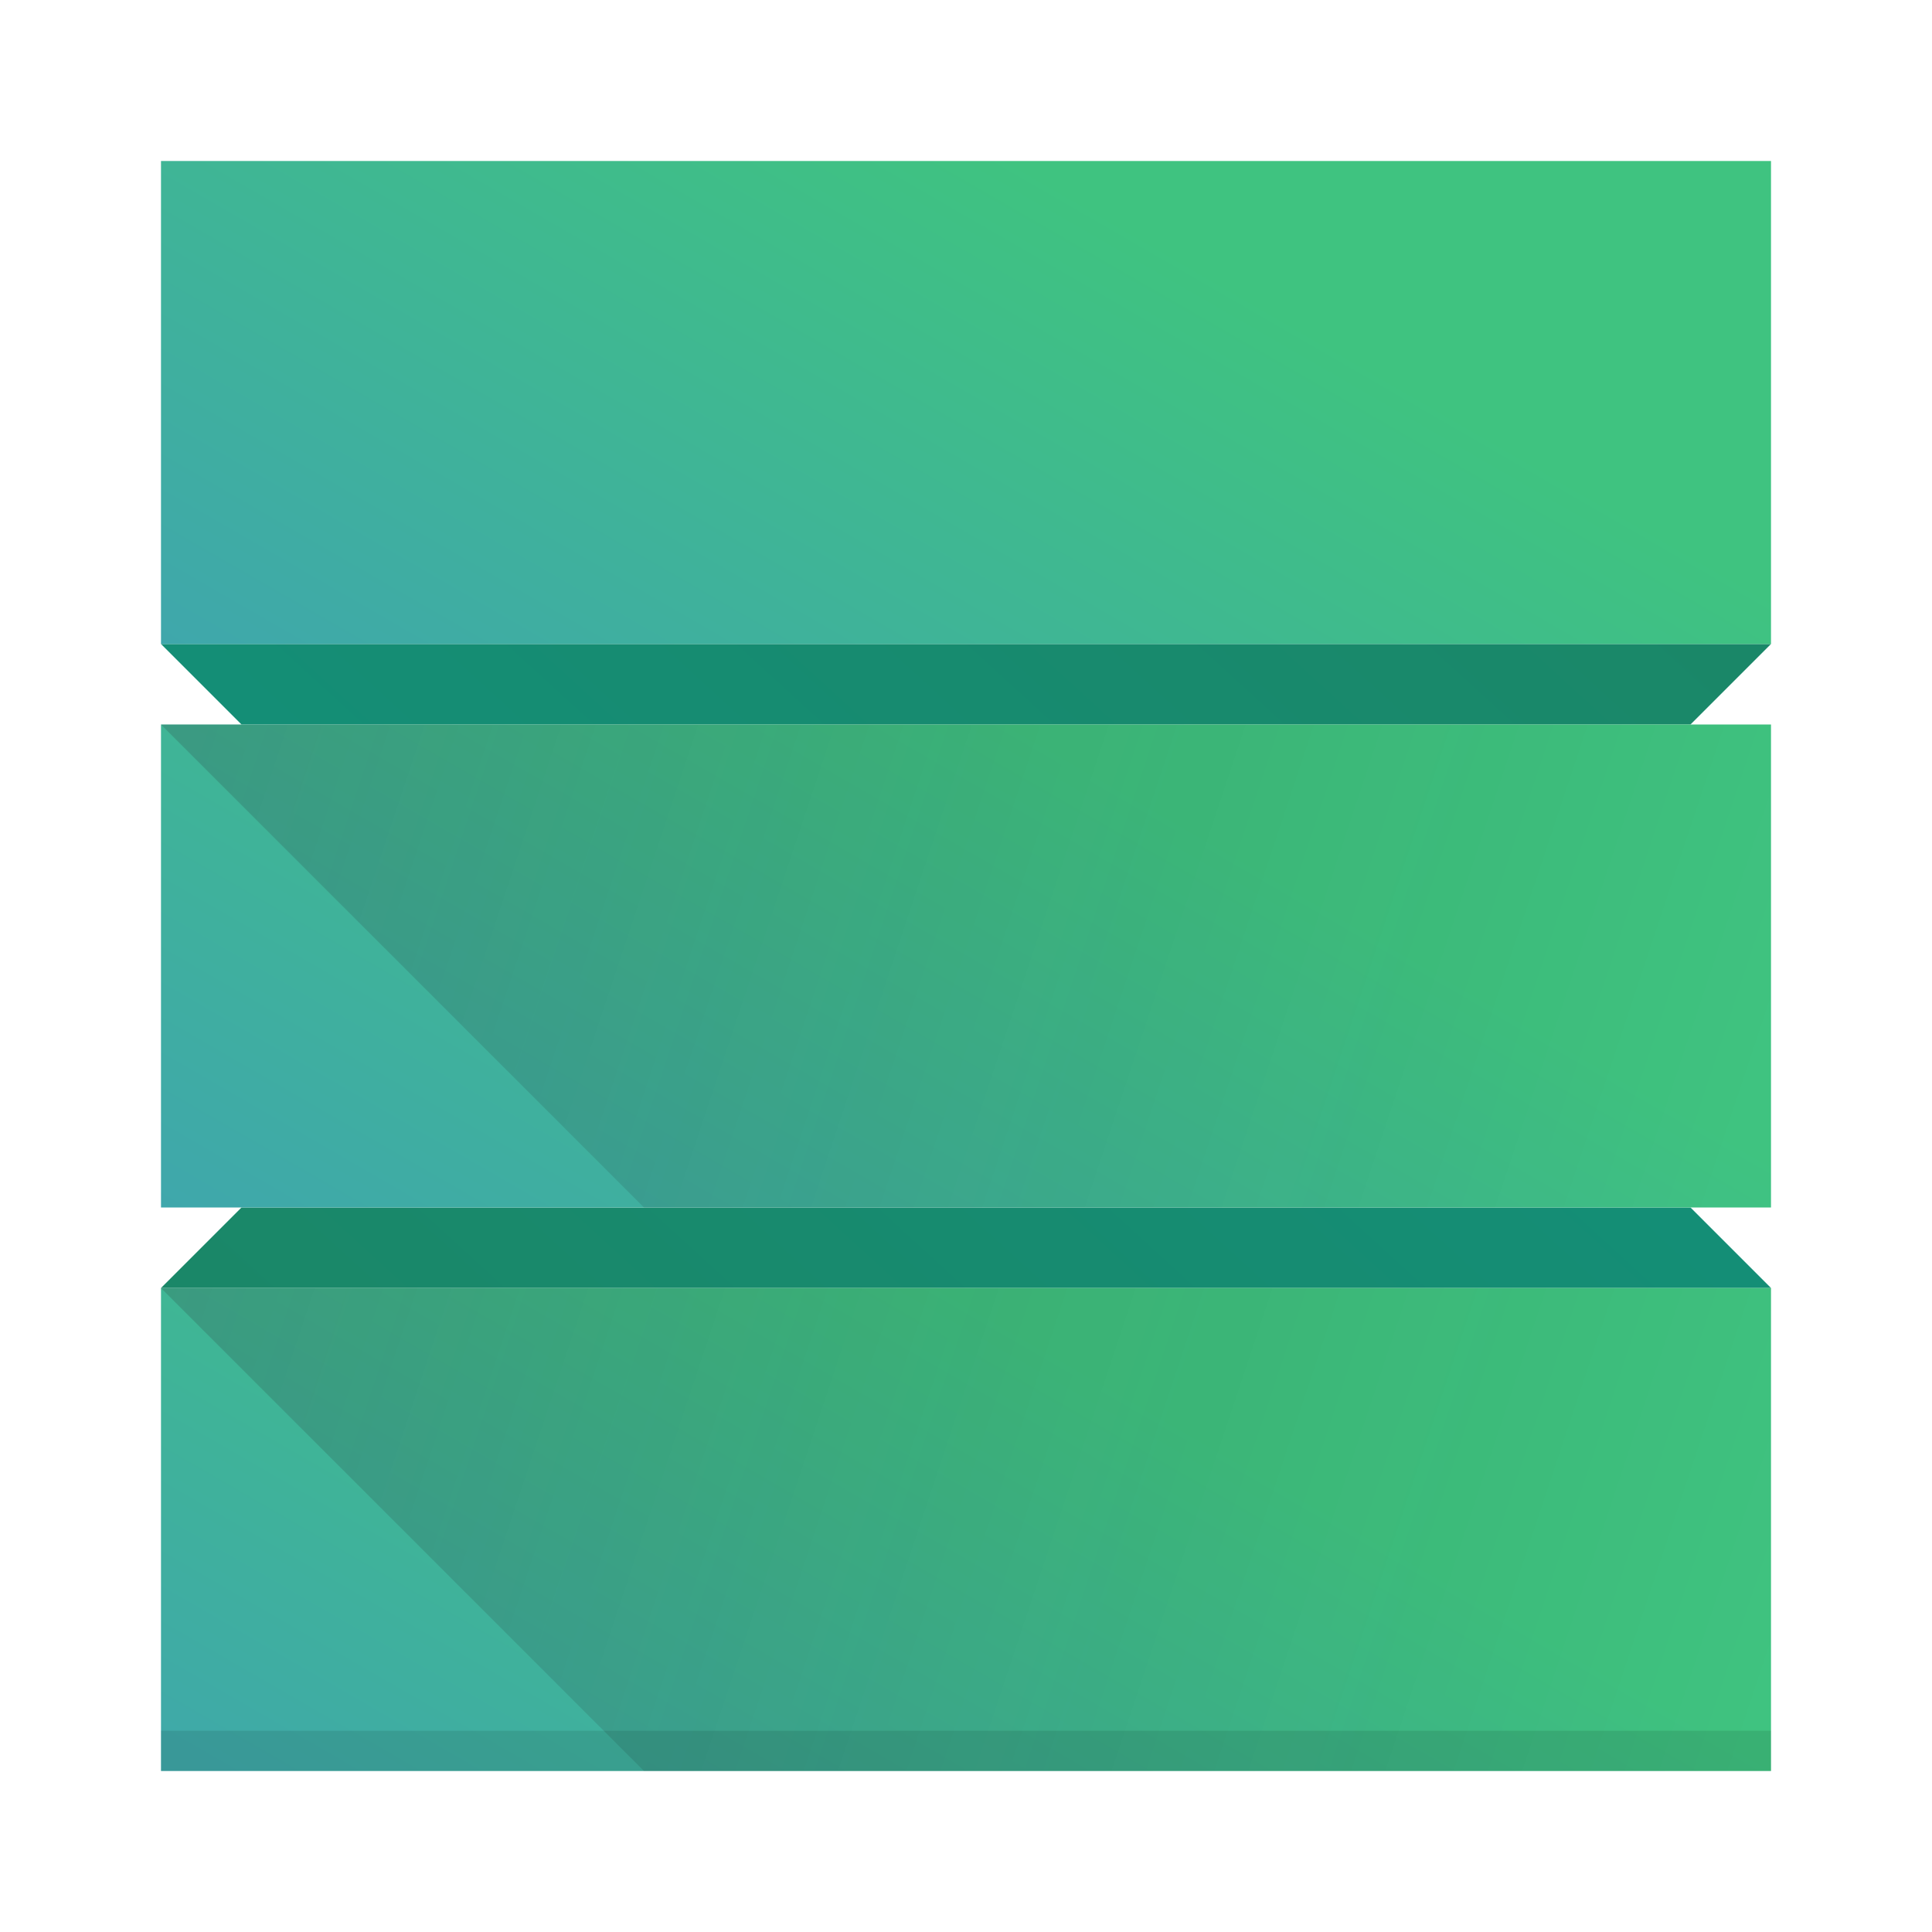
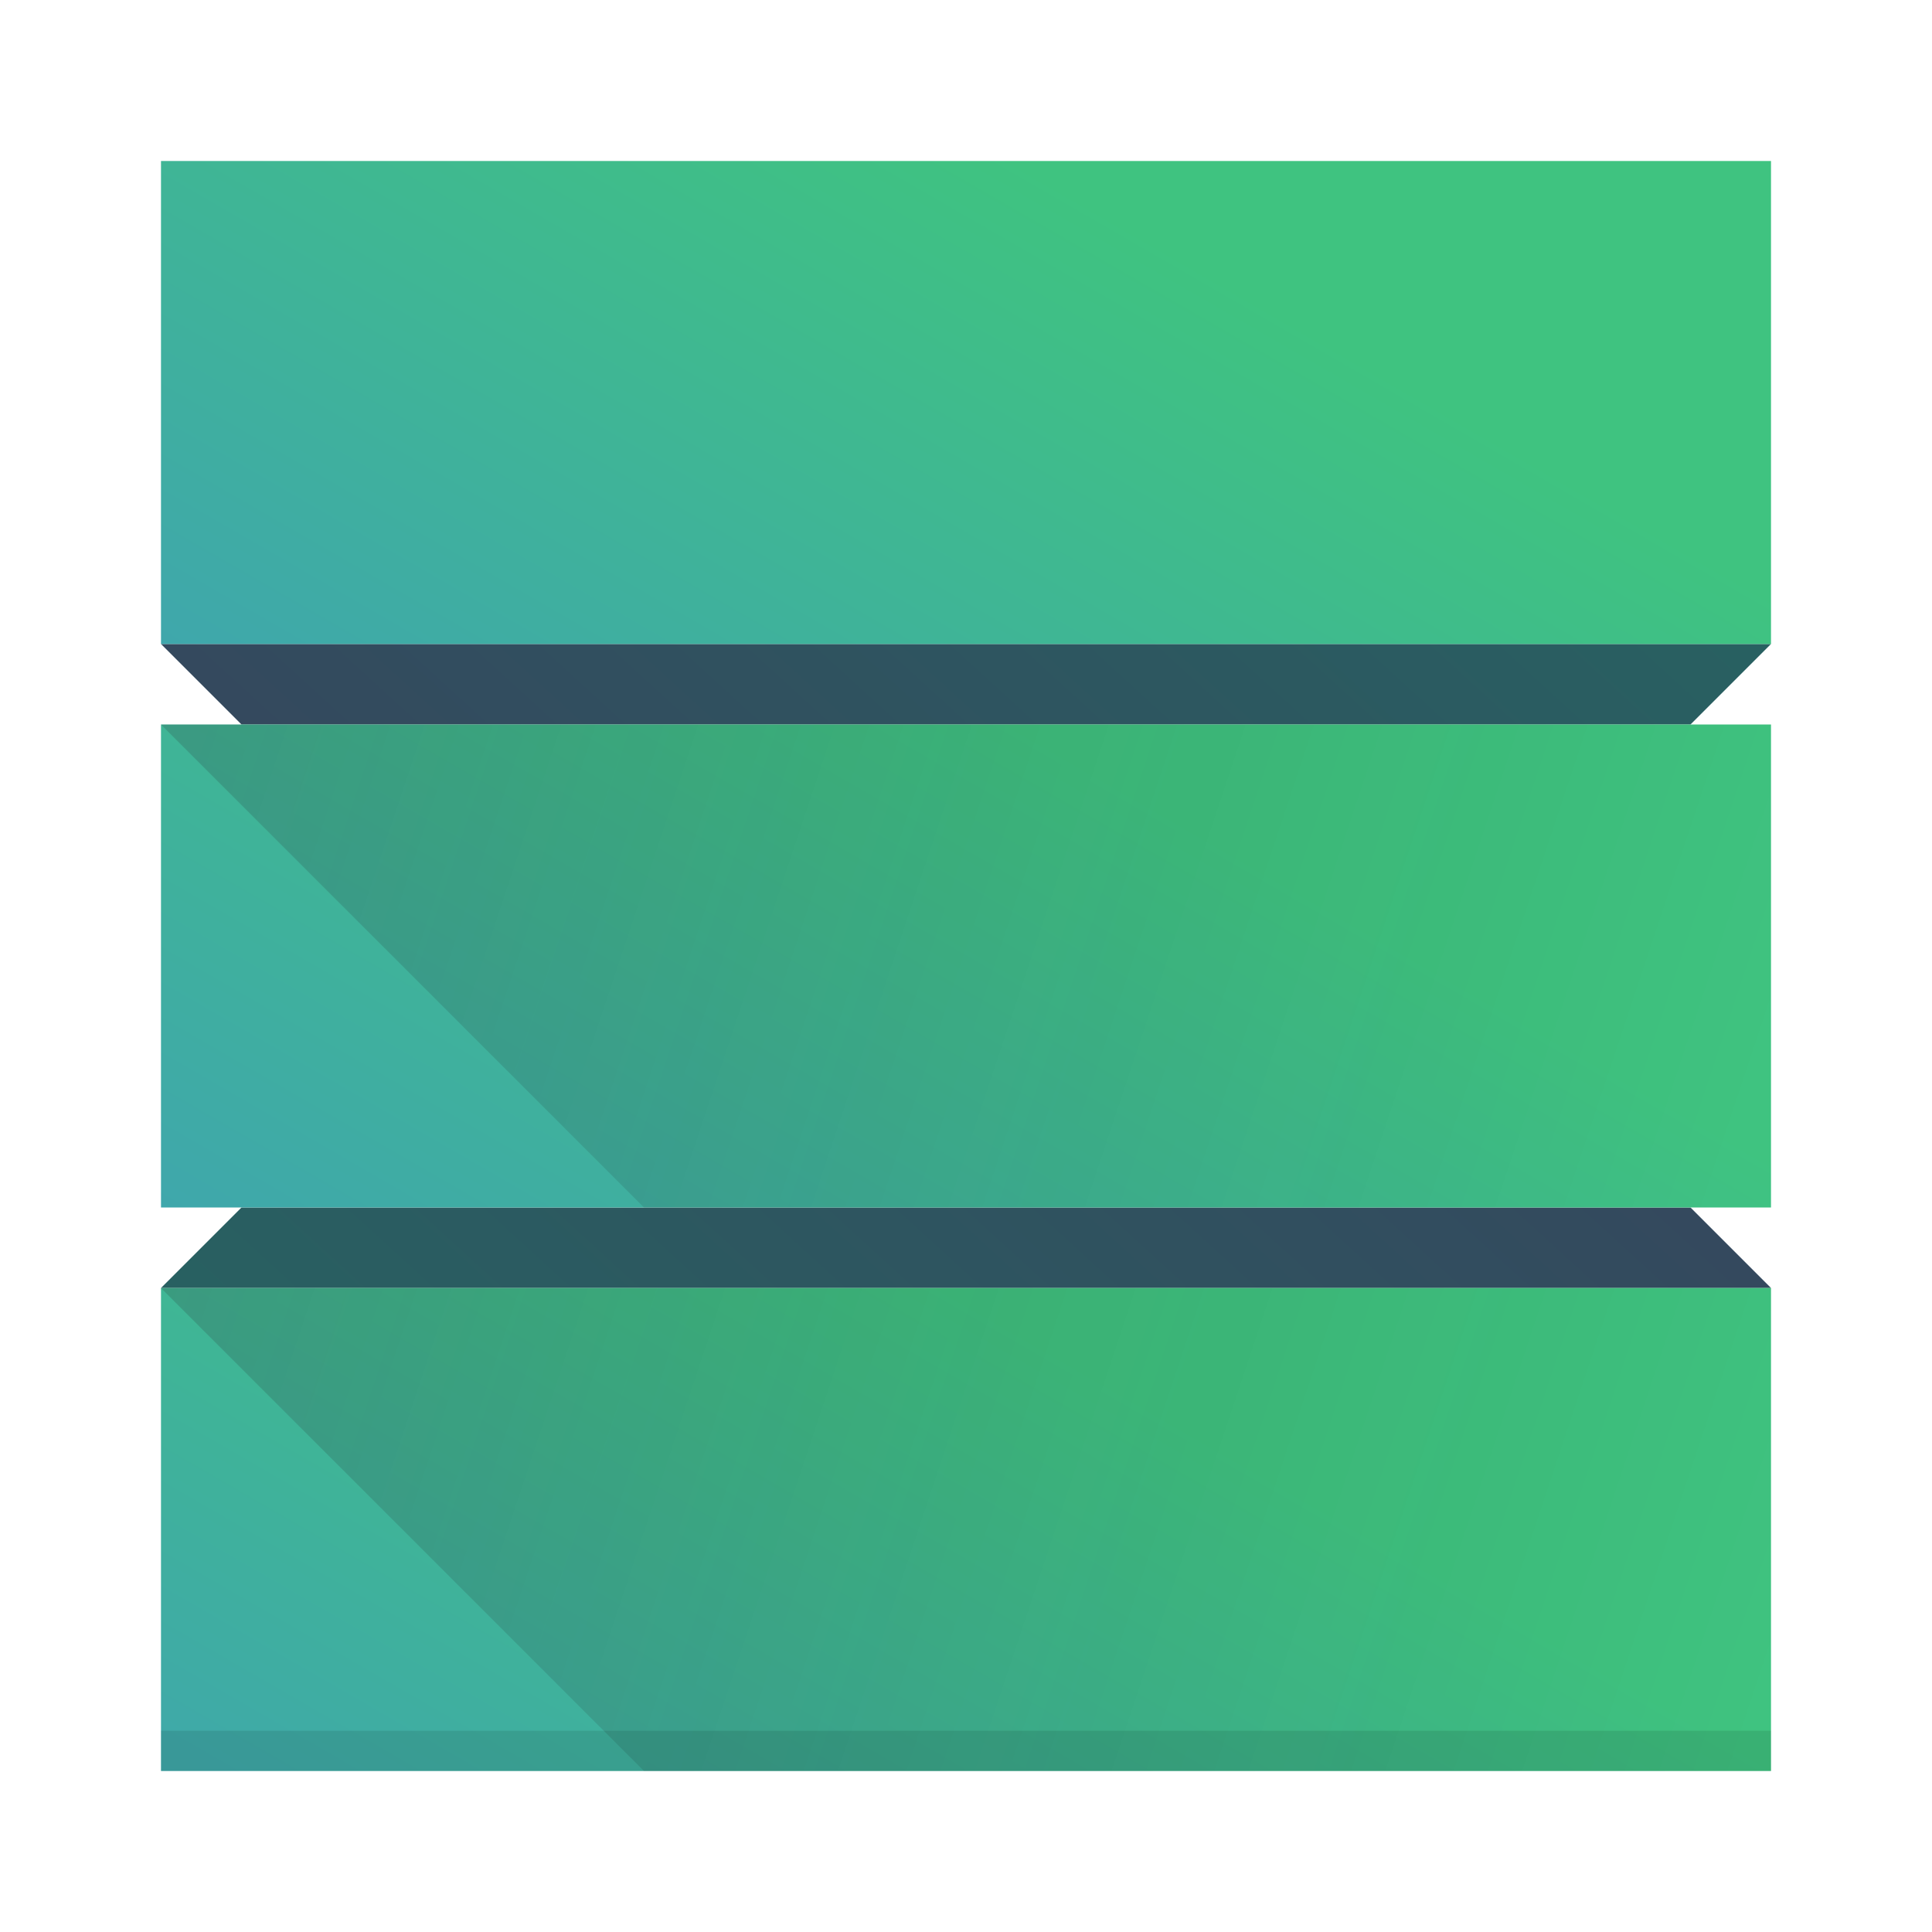
<svg xmlns="http://www.w3.org/2000/svg" xmlns:xlink="http://www.w3.org/1999/xlink" width="48px" height="48px" id="svg2985" version="1.1">
  <defs id="defs2987">
    <linearGradient id="linearGradient4227-4">
      <stop id="stop4229-6" offset="0" style="stop-color:#292c2f;stop-opacity:1" />
      <stop id="stop4231-9" offset="1" style="stop-color:#000000;stop-opacity:0;" />
    </linearGradient>
    <linearGradient id="linearGradient4899">
      <stop id="stop4901" offset="0" style="stop-color:#3fc380;stop-opacity:1" />
      <stop id="stop4903" offset="1" style="stop-color:#3f8ed3;stop-opacity:1" />
    </linearGradient>
-     <linearGradient id="linearGradient4298">
-       <stop id="stop4300" offset="0" style="stop-color:#148e76;stop-opacity:1" />
-       <stop id="stop4302" offset="1" style="stop-color:#218059;stop-opacity:1" />
-     </linearGradient>
    <linearGradient xlink:href="#linearGradient4899" id="linearGradient4371-1" x1="17.483" y1="4.716" x2="37.758" y2="39.833" gradientUnits="userSpaceOnUse" gradientTransform="matrix(-0.9937603,-0.00423137,0.00423137,0.9888743,47.82267,2.340235)" />
    <linearGradient xlink:href="#linearGradient4899" id="linearGradient4371-1-7" x1="17.483" y1="4.716" x2="37.758" y2="39.833" gradientUnits="userSpaceOnUse" gradientTransform="matrix(-0.9937603,-0.00423137,0.00423137,0.9888743,47.82267,31.34023)" />
    <linearGradient xlink:href="#linearGradient4899" id="linearGradient4371-1-7-6" x1="17.483" y1="4.716" x2="37.758" y2="39.833" gradientUnits="userSpaceOnUse" gradientTransform="matrix(-0.9937603,-0.00423137,0.00423137,0.9888743,47.82267,16.34023)" />
-     <linearGradient xlink:href="#linearGradient4298" id="linearGradient4371-1-6" x1="17.483" y1="4.716" x2="37.758" y2="39.833" gradientUnits="userSpaceOnUse" gradientTransform="matrix(-0.9937603,-0.00669966,0.00423137,1.565718,47.82267,12.37204)" />
+     <linearGradient xlink:href="#linearGradient4899-6" id="linearGradient4371-1-6" x1="17.483" y1="4.716" x2="37.758" y2="39.833" gradientUnits="userSpaceOnUse" gradientTransform="matrix(-0.9937603,-0.00669966,0.00423137,1.565718,47.82267,12.37204)" />
    <linearGradient xlink:href="#linearGradient4227-4" id="linearGradient4625" x1="4" y1="18" x2="43" y2="31" gradientUnits="userSpaceOnUse" gradientTransform="translate(0,-2)" />
    <linearGradient xlink:href="#linearGradient4227-4" id="linearGradient4625-6" x1="4" y1="18" x2="43" y2="31" gradientUnits="userSpaceOnUse" gradientTransform="translate(0,14)" />
-     <linearGradient xlink:href="#linearGradient4298" id="linearGradient4371-1-6-7" x1="17.483" y1="4.716" x2="37.758" y2="39.833" gradientUnits="userSpaceOnUse" gradientTransform="matrix(0.9937603,0.00669966,-0.00423137,-1.565718,0.1773261,35.62796)" />
+     <linearGradient xlink:href="#linearGradient4899-6" id="linearGradient4371-1-6-7" x1="17.483" y1="4.716" x2="37.758" y2="39.833" gradientUnits="userSpaceOnUse" gradientTransform="matrix(0.9937603,0.00669966,-0.00423137,-1.565718,0.1773261,35.62796)" />
+     <linearGradient id="linearGradient4899-6">
+       <stop style="stop-color:#34495e;stop-opacity:1;" offset="0" id="stop4901-5" />
+       <stop style="stop-color:#1c7865;stop-opacity:1" offset="1" id="stop4903-0" />
+     </linearGradient>
  </defs>
  <g id="layer1">
-     <path id="rect4174-4-7-7-6" d="m 42,18 -36,0 -2,-2 L 44,16 Z" style="opacity:1;fill:url(#linearGradient4371-1-6-7);fill-opacity:1;stroke:none;stroke-width:2;stroke-linecap:round;stroke-linejoin:bevel;stroke-miterlimit:4;stroke-dasharray:none;stroke-opacity:1" />
-     <path id="rect4174-4-7-7" d="m 6,30 36,0 2,2 -40,0 z" style="opacity:1;fill:url(#linearGradient4371-1-6);fill-opacity:1;stroke:none;stroke-width:2;stroke-linecap:round;stroke-linejoin:bevel;stroke-miterlimit:4;stroke-dasharray:none;stroke-opacity:1" />
+     <path id="rect4174-4-7-7-6" d="m 42,18 -36,0 -2,-2 L 44,16 Z" style="opacity:1;fill:url(#linearGradient4371-1-6-7);fill-opacity:1.0;stroke:none;stroke-width:2;stroke-linecap:round;stroke-linejoin:bevel;stroke-miterlimit:4;stroke-dasharray:none;stroke-opacity:1" />
+     <path id="rect4174-4-7-7" d="m 6,30 36,0 2,2 -40,0 z" style="opacity:1;fill:url(#linearGradient4371-1-6);fill-opacity:1.0;stroke:none;stroke-width:2;stroke-linecap:round;stroke-linejoin:bevel;stroke-miterlimit:4;stroke-dasharray:none;stroke-opacity:1" />
    <path id="rect4174-4-7" d="M 4,4 44,4 44,16 4,16 Z" style="opacity:1;fill:url(#linearGradient4371-1);fill-opacity:1;stroke:none;stroke-width:2;stroke-linecap:round;stroke-linejoin:bevel;stroke-miterlimit:4;stroke-dasharray:none;stroke-opacity:1" />
    <path id="rect4174-4-7-2" d="m 4,32 40,0 0,12 -40,0 z" style="opacity:1;fill:url(#linearGradient4371-1-7);fill-opacity:1;stroke:none;stroke-width:2;stroke-linecap:round;stroke-linejoin:bevel;stroke-miterlimit:4;stroke-dasharray:none;stroke-opacity:1" />
    <path id="rect4174-4-7-2-8" d="m 4,18 40,0 0,12 -40,0 z" style="opacity:1;fill:url(#linearGradient4371-1-7-6);fill-opacity:1;stroke:none;stroke-width:2;stroke-linecap:round;stroke-linejoin:bevel;stroke-miterlimit:4;stroke-dasharray:none;stroke-opacity:1" />
    <g id="g4358">
      <path id="path4617" d="m 4,18 12,12 28,0 0,-12 z" style="opacity:0.2;fill:url(#linearGradient4625);fill-opacity:1;fill-rule:evenodd;stroke:none;stroke-width:1px;stroke-linecap:butt;stroke-linejoin:miter;stroke-opacity:1" />
      <path id="path4617-5" d="m 4,32 12,12 28,0 0,-12 z" style="opacity:0.2;fill:url(#linearGradient4625-6);fill-opacity:1;fill-rule:evenodd;stroke:none;stroke-width:1px;stroke-linecap:butt;stroke-linejoin:miter;stroke-opacity:1" />
    </g>
    <path id="rect4174-4-7-7-9" d="m 4,43 40,0 0,1 -40,0 z" style="opacity:0.1;fill:#000000;fill-opacity:1;stroke:none;stroke-width:2;stroke-linecap:round;stroke-linejoin:bevel;stroke-miterlimit:4;stroke-dasharray:none;stroke-opacity:1" />
  </g>
</svg>
